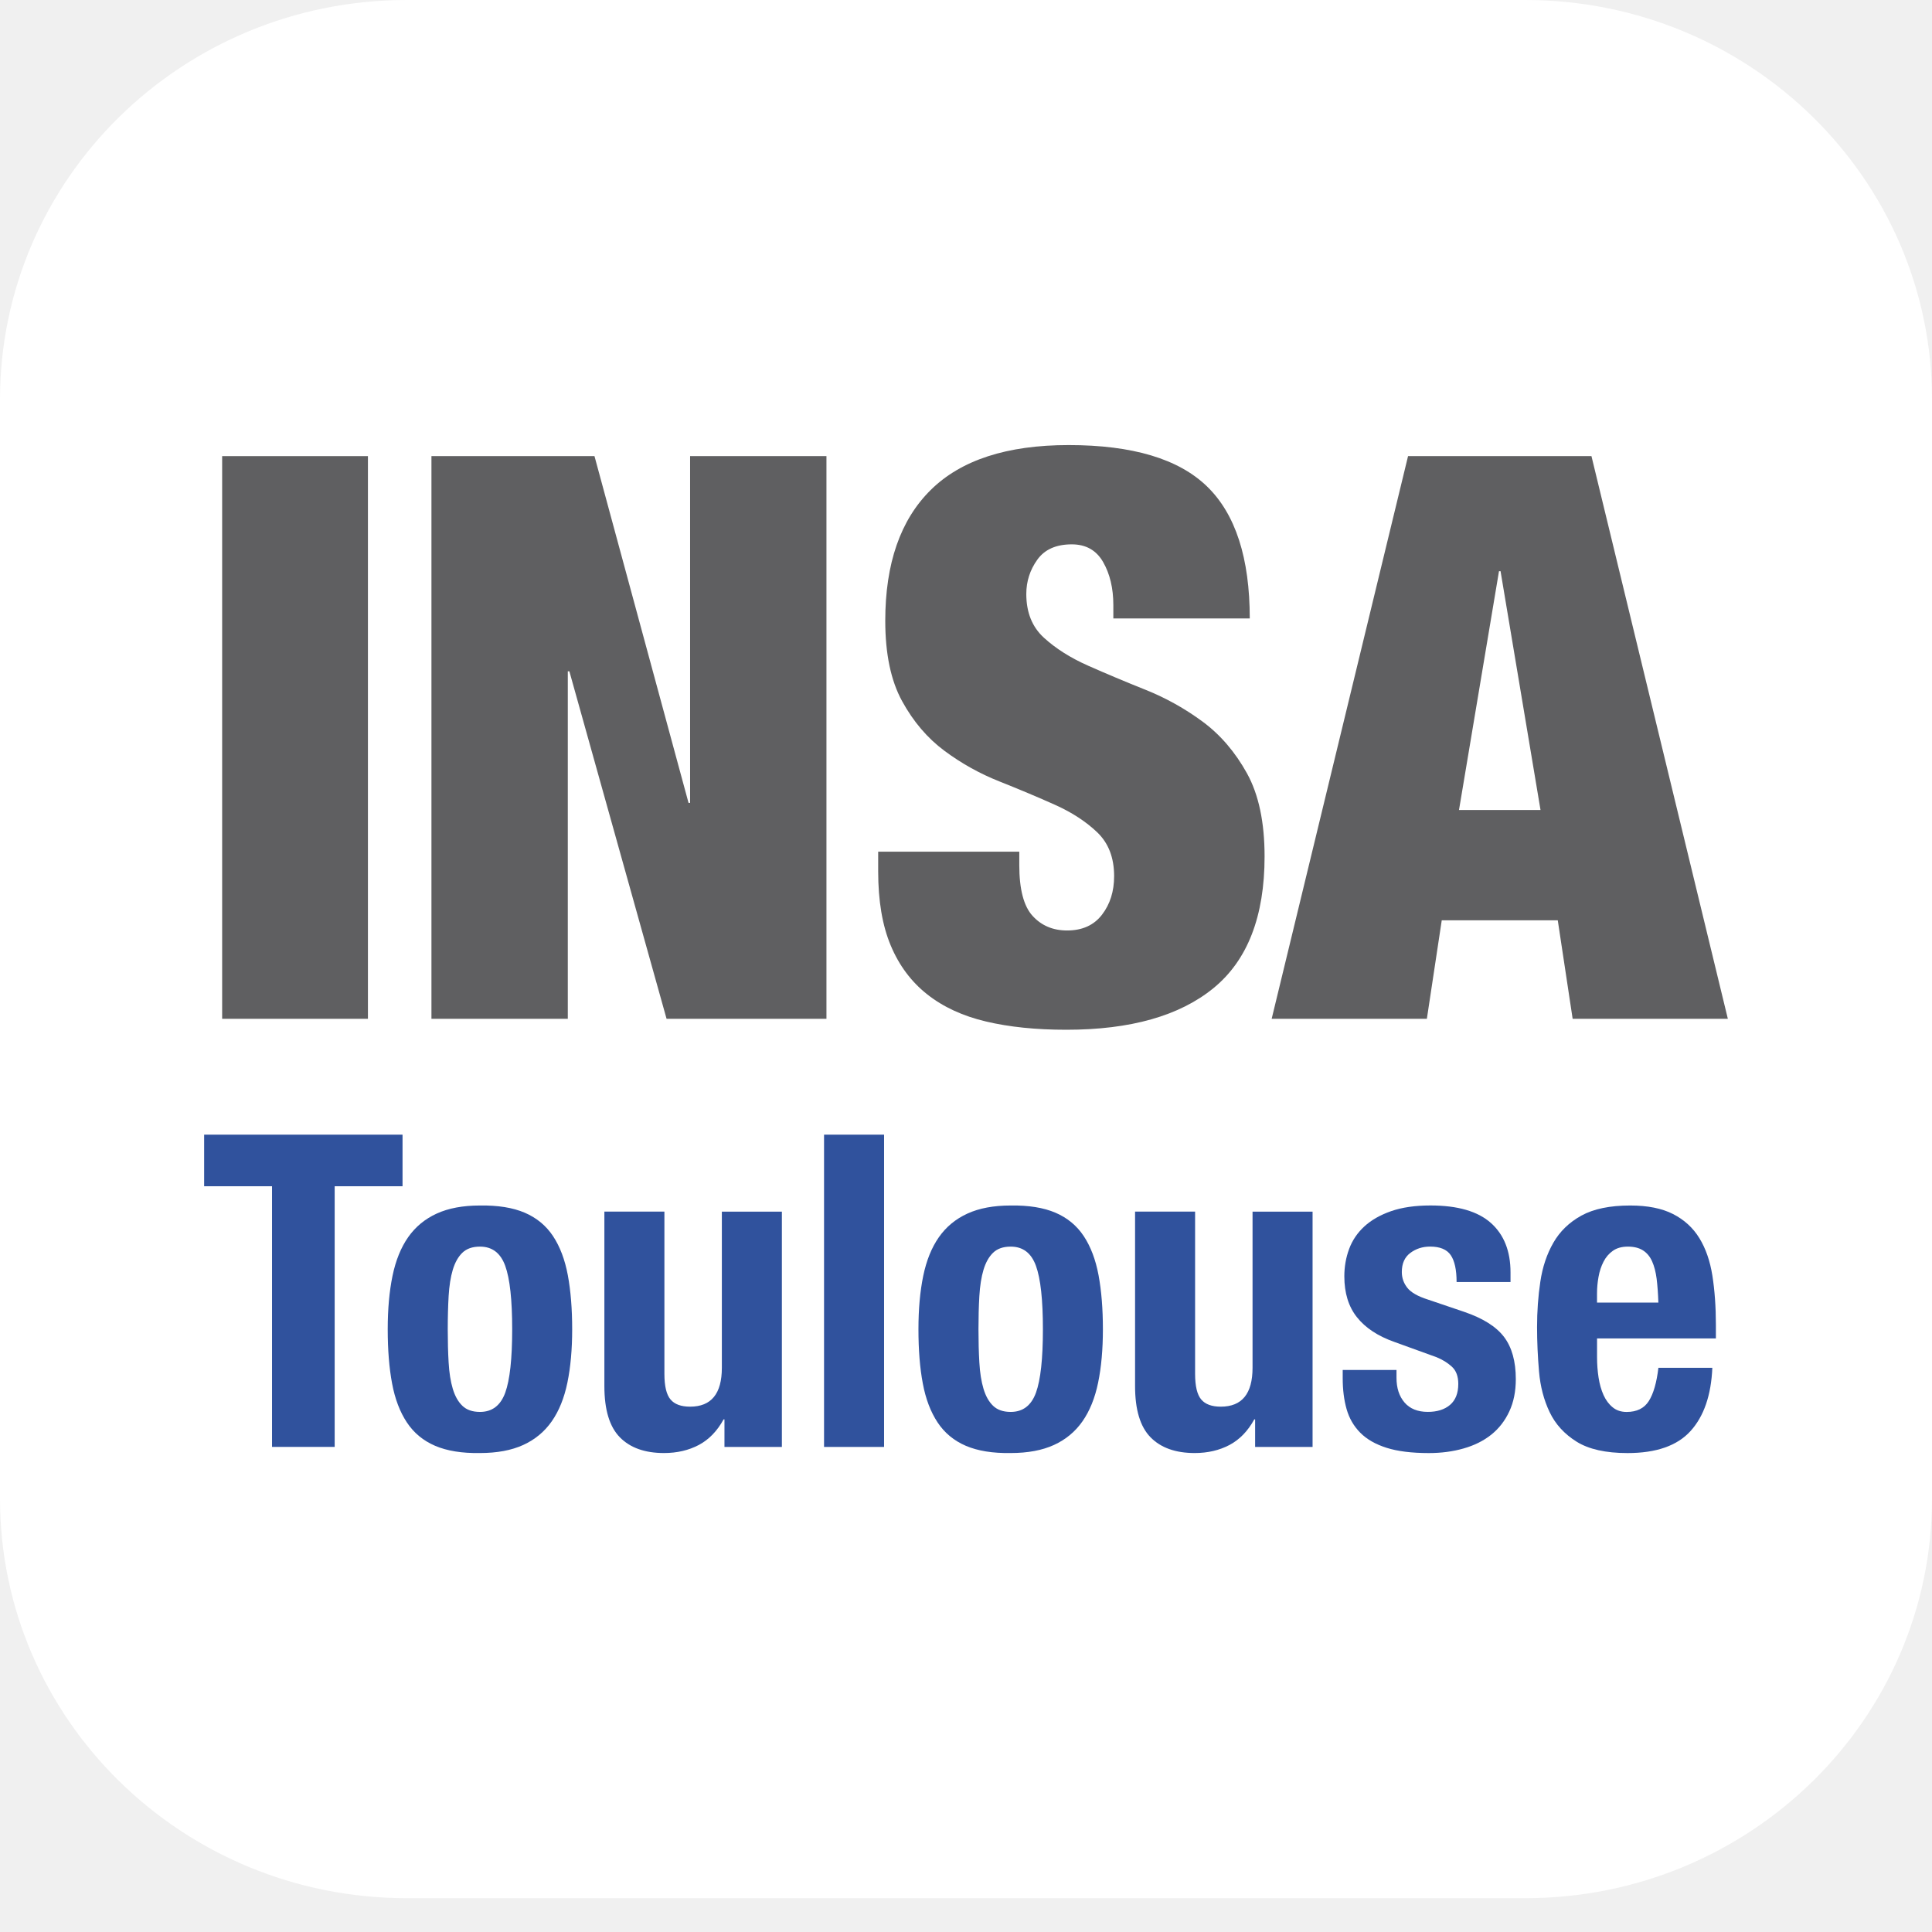
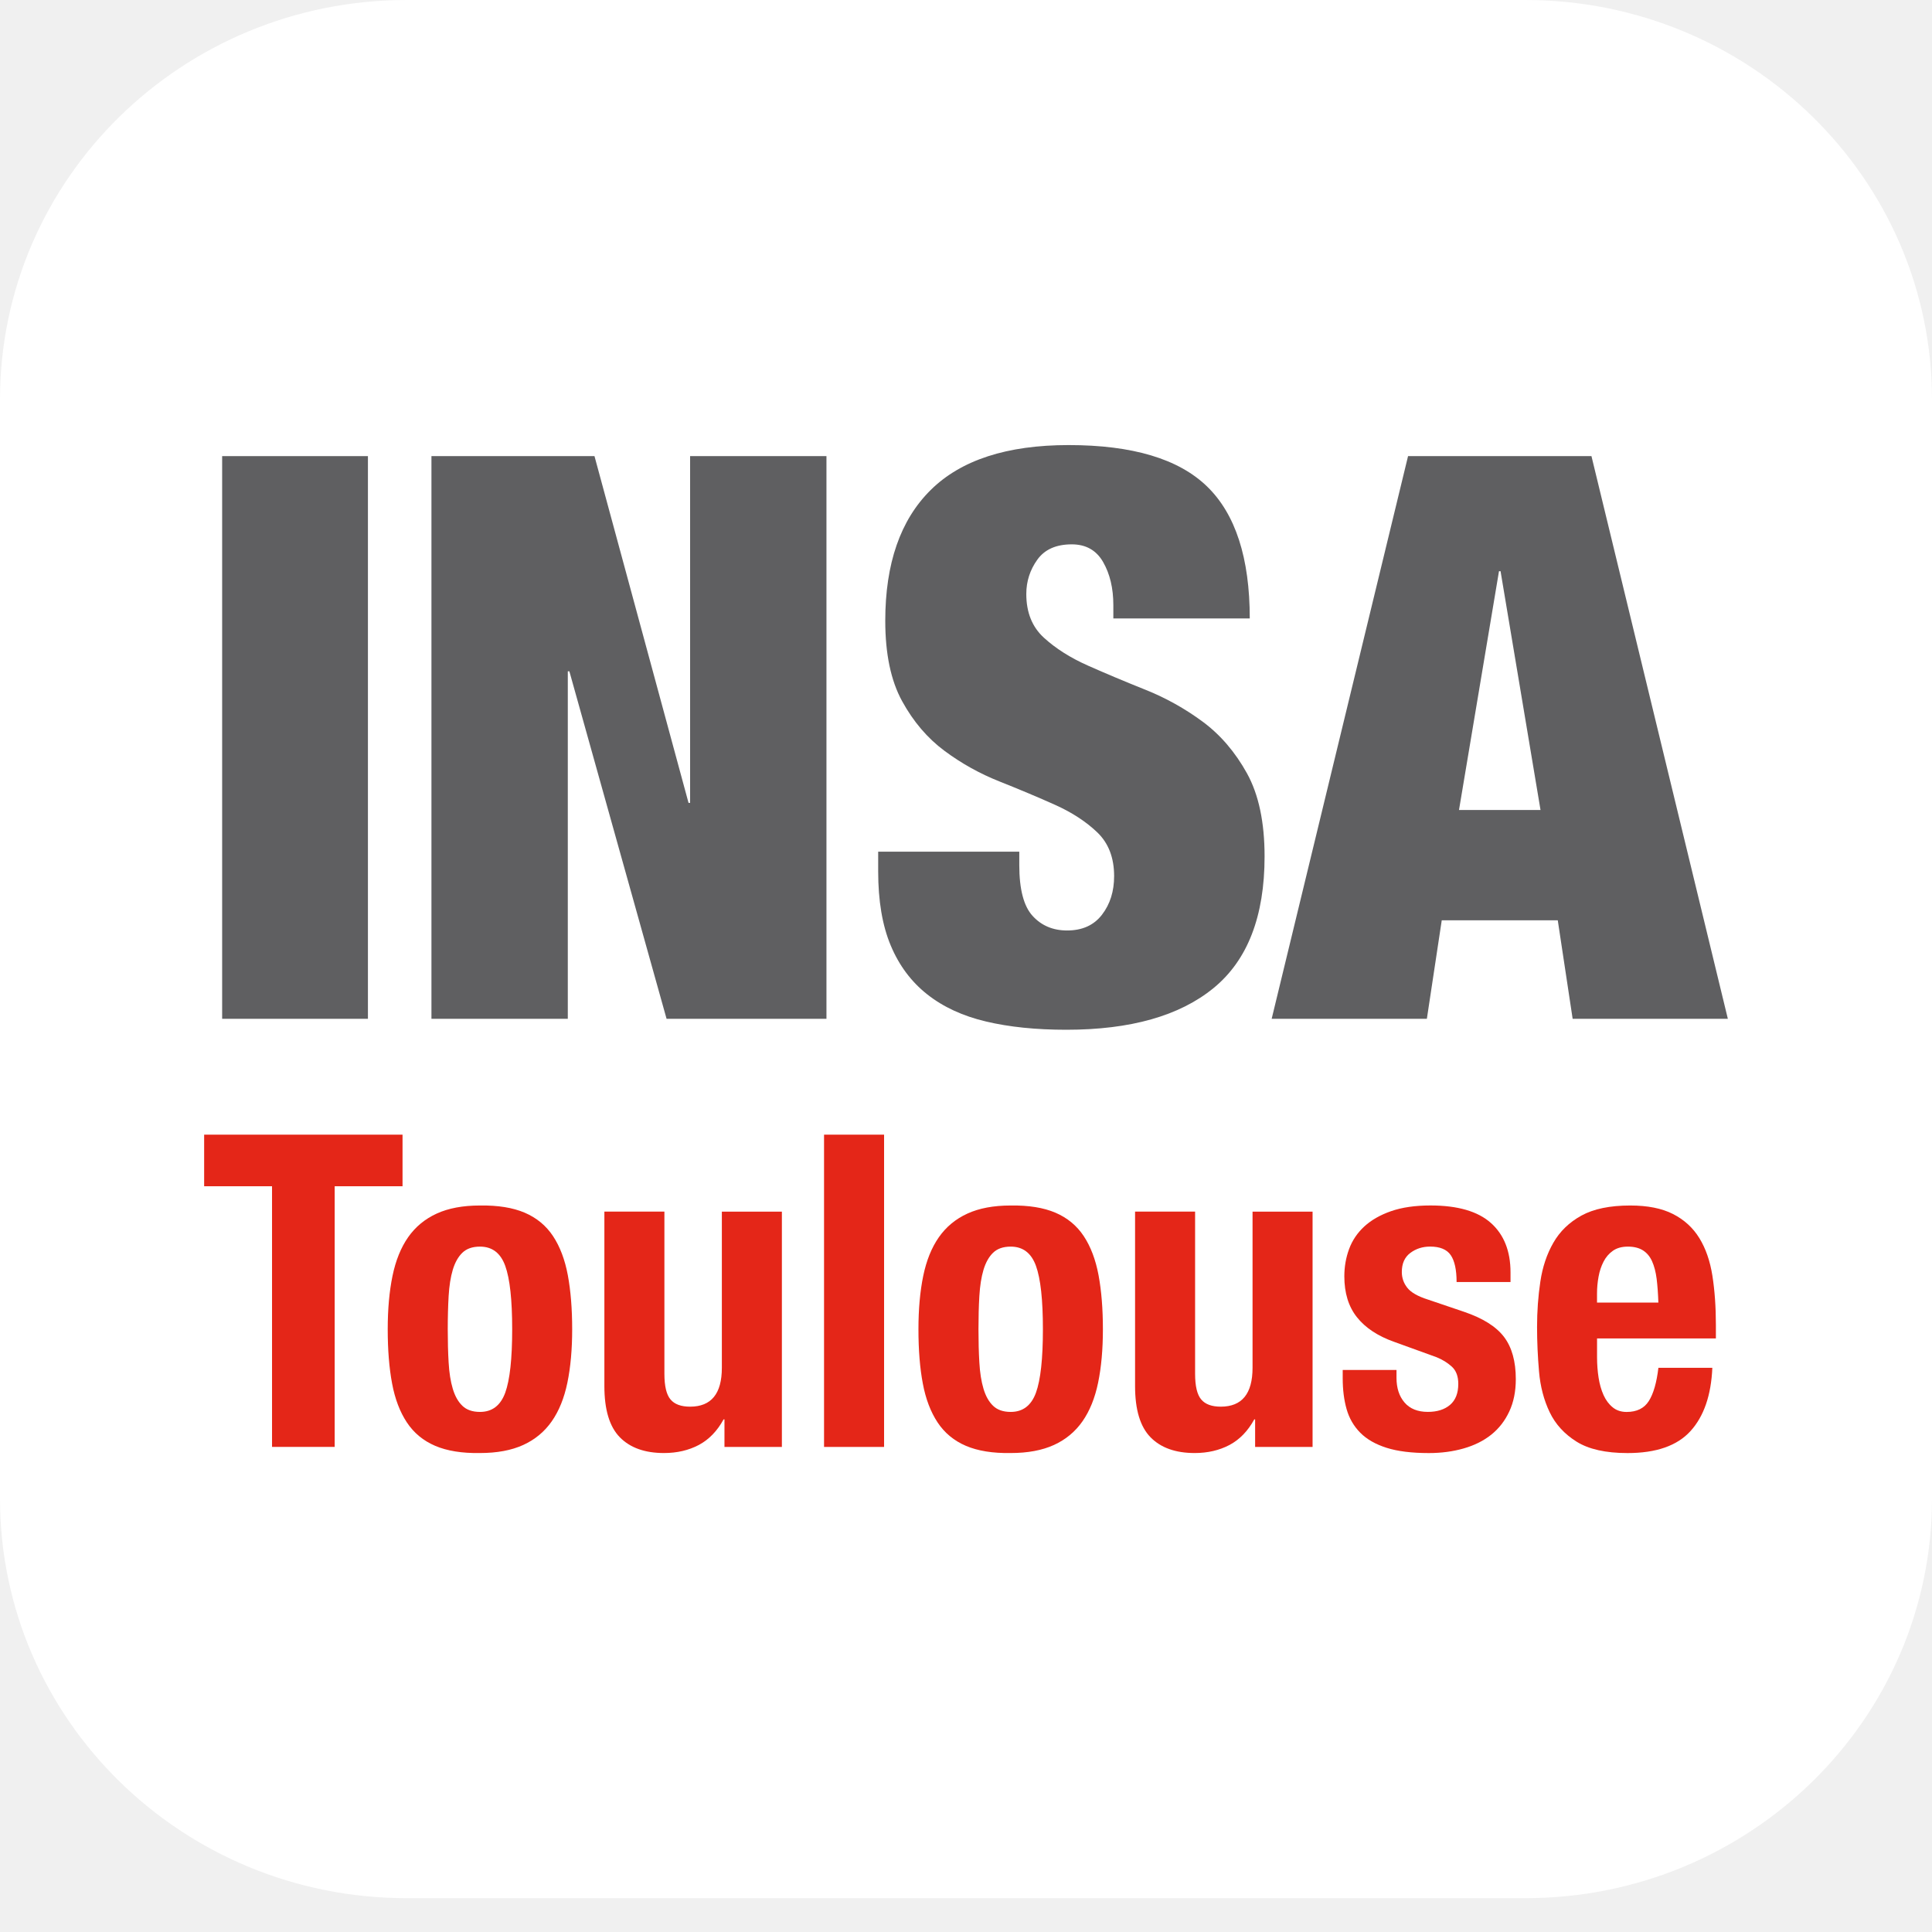
<svg xmlns="http://www.w3.org/2000/svg" version="1.1" x="0px" y="0px" width="57px" height="57px" viewBox="0 0 57 57" enable-background="new 0 0 57 57" xml:space="preserve">
  <defs>
</defs>
  <path fill="#FFFFFF" d="M57,44.213c0,6.511-5.374,11.789-12,11.789H12c-6.627,0-12-5.278-12-11.789V11.789C0,5.278,5.373,0,12,0H45  c6.627,0,12,5.278,12,11.789V44.213z" />
  <path fill="#5F5F61" d="M6.554,13.457h4.301v16.601H6.554V13.457z" />
  <path fill="#5F5F61" d="M12.729,13.457h4.81l2.775,10.23h0.046v-10.23h4.023v16.601h-4.717l-2.868-10.253h-0.046v10.253h-4.023  V13.457z" />
  <path fill="#5F5F61" d="M32.847,18.246v-0.395c0-0.496-0.101-0.919-0.301-1.268s-0.509-0.523-0.925-0.523  c-0.462,0-0.802,0.151-1.018,0.454c-0.216,0.302-0.324,0.639-0.324,1.011c0,0.543,0.173,0.974,0.521,1.291  c0.347,0.317,0.782,0.593,1.306,0.825s1.087,0.469,1.688,0.709c0.601,0.24,1.164,0.555,1.688,0.941  c0.524,0.388,0.959,0.896,1.307,1.523c0.347,0.628,0.52,1.445,0.52,2.452c0,1.768-0.501,3.062-1.503,3.883  c-1.002,0.822-2.451,1.232-4.348,1.232c-0.894,0-1.685-0.081-2.37-0.244c-0.686-0.162-1.264-0.43-1.734-0.802  c-0.471-0.372-0.829-0.853-1.075-1.441c-0.247-0.589-0.37-1.317-0.37-2.186v-0.581h4.163v0.395c0,0.714,0.131,1.214,0.393,1.5  c0.262,0.287,0.601,0.43,1.018,0.43c0.447,0,0.79-0.154,1.029-0.465c0.239-0.31,0.358-0.689,0.358-1.139  c0-0.543-0.166-0.973-0.497-1.291c-0.332-0.317-0.748-0.589-1.249-0.813c-0.501-0.225-1.045-0.453-1.63-0.686  c-0.586-0.232-1.13-0.535-1.63-0.907c-0.501-0.372-0.917-0.86-1.249-1.465s-0.497-1.395-0.497-2.371  c0-1.689,0.447-2.977,1.341-3.859c0.894-0.884,2.25-1.325,4.07-1.325c1.881,0,3.241,0.406,4.082,1.22  c0.84,0.814,1.261,2.112,1.261,3.895H32.847z" />
  <path fill="#5F5F61" d="M41.542,13.457h5.411l4.024,16.601h-4.579l-0.439-2.906h-3.423l-0.439,2.906h-4.579L41.542,13.457z   M44.271,16.852h-0.046l-1.18,7.045h2.405L44.271,16.852z" />
-   <path fill="#30529D" d="M11.876,33.476v1.522H9.874v7.69H8.026v-7.69H6.023v-1.522H11.876z" />
-   <path fill="#30529D" d="M11.439,39.218c0-0.594,0.047-1.118,0.141-1.574s0.248-0.837,0.462-1.143  c0.214-0.305,0.494-0.537,0.841-0.696s0.772-0.239,1.277-0.239c0.53-0.008,0.971,0.063,1.322,0.213  c0.351,0.151,0.629,0.381,0.834,0.69c0.205,0.31,0.351,0.695,0.437,1.155c0.085,0.46,0.128,0.991,0.128,1.594  c0,0.593-0.047,1.118-0.141,1.574s-0.248,0.836-0.462,1.142s-0.494,0.538-0.841,0.697c-0.346,0.158-0.772,0.238-1.277,0.238  c-0.53,0.009-0.971-0.063-1.322-0.213c-0.351-0.15-0.629-0.381-0.834-0.69c-0.205-0.31-0.351-0.692-0.436-1.148  C11.482,40.361,11.439,39.828,11.439,39.218z M13.21,39.218c0,0.353,0.008,0.68,0.026,0.98c0.017,0.301,0.058,0.56,0.122,0.774  c0.064,0.215,0.158,0.383,0.283,0.503c0.124,0.12,0.297,0.181,0.52,0.181c0.359,0,0.607-0.189,0.745-0.567  c0.137-0.379,0.205-1.003,0.205-1.871c0-0.869-0.068-1.493-0.205-1.871c-0.137-0.379-0.385-0.568-0.745-0.568  c-0.223,0-0.396,0.061-0.52,0.181c-0.125,0.121-0.218,0.289-0.283,0.504c-0.064,0.215-0.104,0.473-0.122,0.773  C13.219,38.538,13.21,38.865,13.21,39.218z" />
-   <path fill="#30529D" d="M21.373,41.876h-0.025c-0.188,0.344-0.432,0.596-0.731,0.755c-0.3,0.158-0.642,0.238-1.027,0.238  c-0.565,0-0.999-0.155-1.303-0.465s-0.456-0.813-0.456-1.51v-5.148h1.771v4.787c0,0.361,0.06,0.613,0.18,0.755  c0.12,0.143,0.313,0.213,0.578,0.213c0.625,0,0.937-0.382,0.937-1.148v-4.606h1.771v6.942h-1.694V41.876z" />
-   <path fill="#30529D" d="M24.312,33.476h1.771v9.213h-1.771V33.476z" />
-   <path fill="#30529D" d="M27.097,39.218c0-0.594,0.047-1.118,0.141-1.574s0.248-0.837,0.462-1.143  c0.214-0.305,0.494-0.537,0.841-0.696s0.772-0.239,1.277-0.239c0.53-0.008,0.971,0.063,1.322,0.213  c0.351,0.151,0.629,0.381,0.834,0.69c0.205,0.31,0.351,0.695,0.437,1.155c0.085,0.46,0.128,0.991,0.128,1.594  c0,0.593-0.047,1.118-0.141,1.574s-0.248,0.836-0.462,1.142s-0.494,0.538-0.841,0.697c-0.346,0.158-0.772,0.238-1.277,0.238  c-0.53,0.009-0.971-0.063-1.322-0.213c-0.351-0.15-0.629-0.381-0.834-0.69c-0.205-0.31-0.351-0.692-0.436-1.148  C27.139,40.361,27.097,39.828,27.097,39.218z M28.868,39.218c0,0.353,0.008,0.68,0.026,0.98c0.017,0.301,0.058,0.56,0.122,0.774  c0.064,0.215,0.158,0.383,0.283,0.503c0.124,0.12,0.297,0.181,0.52,0.181c0.359,0,0.607-0.189,0.745-0.567  c0.137-0.379,0.205-1.003,0.205-1.871c0-0.869-0.068-1.493-0.205-1.871c-0.137-0.379-0.385-0.568-0.745-0.568  c-0.223,0-0.396,0.061-0.52,0.181c-0.125,0.121-0.218,0.289-0.283,0.504c-0.064,0.215-0.104,0.473-0.122,0.773  C28.876,38.538,28.868,38.865,28.868,39.218z" />
-   <path fill="#30529D" d="M37.03,41.876h-0.025c-0.188,0.344-0.432,0.596-0.731,0.755c-0.3,0.158-0.642,0.238-1.027,0.238  c-0.565,0-0.999-0.155-1.303-0.465s-0.456-0.813-0.456-1.51v-5.148h1.771v4.787c0,0.361,0.06,0.613,0.18,0.755  c0.12,0.143,0.313,0.213,0.578,0.213c0.625,0,0.937-0.382,0.937-1.148v-4.606h1.771v6.942H37.03V41.876z" />
-   <path fill="#30529D" d="M41.201,40.417v0.232c0,0.302,0.079,0.545,0.237,0.729s0.387,0.277,0.687,0.277  c0.274,0,0.492-0.068,0.655-0.206c0.162-0.138,0.244-0.345,0.244-0.62c0-0.224-0.064-0.394-0.192-0.51s-0.278-0.208-0.449-0.277  l-1.245-0.451c-0.487-0.172-0.855-0.415-1.104-0.729c-0.249-0.313-0.372-0.716-0.372-1.206c0-0.284,0.047-0.553,0.141-0.807  c0.094-0.254,0.244-0.476,0.449-0.665c0.205-0.188,0.468-0.339,0.789-0.451c0.321-0.111,0.708-0.168,1.162-0.168  c0.804,0,1.399,0.173,1.784,0.517c0.385,0.344,0.578,0.83,0.578,1.458v0.284h-1.591c0-0.361-0.058-0.626-0.173-0.794  c-0.115-0.168-0.319-0.252-0.609-0.252c-0.223,0-0.417,0.063-0.584,0.188c-0.167,0.125-0.25,0.312-0.25,0.562  c0,0.172,0.053,0.327,0.161,0.464c0.107,0.138,0.31,0.254,0.609,0.349l1.065,0.361c0.556,0.189,0.95,0.437,1.181,0.742  s0.347,0.721,0.347,1.245c0,0.361-0.064,0.68-0.193,0.955c-0.128,0.275-0.306,0.503-0.532,0.684  c-0.227,0.181-0.499,0.316-0.815,0.406c-0.317,0.091-0.659,0.136-1.027,0.136c-0.505,0-0.92-0.052-1.245-0.155  c-0.325-0.103-0.584-0.251-0.776-0.444c-0.192-0.194-0.327-0.426-0.404-0.697c-0.077-0.271-0.115-0.574-0.115-0.909v-0.246H41.201z" />
-   <path fill="#30529D" d="M47.118,39.488v0.555c0,0.207,0.015,0.406,0.045,0.601c0.03,0.193,0.079,0.365,0.147,0.516  c0.068,0.15,0.158,0.271,0.27,0.361c0.111,0.091,0.248,0.136,0.411,0.136c0.299,0,0.518-0.107,0.654-0.322  c0.137-0.215,0.231-0.542,0.283-0.981h1.591c-0.034,0.809-0.249,1.431-0.642,1.865c-0.394,0.435-1.014,0.651-1.861,0.651  c-0.642,0-1.142-0.112-1.501-0.336s-0.625-0.514-0.795-0.87c-0.171-0.357-0.276-0.757-0.314-1.2s-0.058-0.88-0.058-1.31  c0-0.465,0.032-0.912,0.097-1.343c0.064-0.43,0.192-0.813,0.385-1.148c0.192-0.335,0.468-0.602,0.828-0.8  c0.359-0.197,0.838-0.297,1.438-0.297c0.514,0,0.935,0.084,1.264,0.252s0.588,0.404,0.776,0.71c0.188,0.305,0.316,0.675,0.385,1.109  c0.068,0.435,0.103,0.918,0.103,1.451v0.4H47.118z M48.927,38.431c-0.009-0.267-0.026-0.501-0.051-0.704  c-0.026-0.201-0.071-0.374-0.135-0.516c-0.064-0.142-0.154-0.249-0.27-0.322c-0.116-0.073-0.263-0.11-0.443-0.11  s-0.327,0.041-0.443,0.123s-0.208,0.189-0.276,0.322c-0.069,0.134-0.118,0.282-0.147,0.445c-0.03,0.163-0.045,0.327-0.045,0.49  v0.271H48.927z" />
+   <path fill="#E42618" d="M11.876,33.476v1.522H9.874v7.69H8.026v-7.69H6.023v-1.522H11.876z" />
+   <path fill="#E42618" d="M11.439,39.218c0-0.594,0.047-1.118,0.141-1.574s0.248-0.837,0.462-1.143  c0.214-0.305,0.494-0.537,0.841-0.696s0.772-0.239,1.277-0.239c0.53-0.008,0.971,0.063,1.322,0.213  c0.351,0.151,0.629,0.381,0.834,0.69c0.205,0.31,0.351,0.695,0.437,1.155c0.085,0.46,0.128,0.991,0.128,1.594  c0,0.593-0.047,1.118-0.141,1.574s-0.248,0.836-0.462,1.142s-0.494,0.538-0.841,0.697c-0.346,0.158-0.772,0.238-1.277,0.238  c-0.53,0.009-0.971-0.063-1.322-0.213c-0.351-0.15-0.629-0.381-0.834-0.69c-0.205-0.31-0.351-0.692-0.436-1.148  C11.482,40.361,11.439,39.828,11.439,39.218z M13.21,39.218c0,0.353,0.008,0.68,0.026,0.98c0.017,0.301,0.058,0.56,0.122,0.774  c0.064,0.215,0.158,0.383,0.283,0.503c0.124,0.12,0.297,0.181,0.52,0.181c0.359,0,0.607-0.189,0.745-0.567  c0.137-0.379,0.205-1.003,0.205-1.871c0-0.869-0.068-1.493-0.205-1.871c-0.137-0.379-0.385-0.568-0.745-0.568  c-0.223,0-0.396,0.061-0.52,0.181c-0.125,0.121-0.218,0.289-0.283,0.504c-0.064,0.215-0.104,0.473-0.122,0.773  C13.219,38.538,13.21,38.865,13.21,39.218z" />
+   <path fill="#E42618" d="M21.373,41.876h-0.025c-0.188,0.344-0.432,0.596-0.731,0.755c-0.3,0.158-0.642,0.238-1.027,0.238  c-0.565,0-0.999-0.155-1.303-0.465s-0.456-0.813-0.456-1.51v-5.148h1.771v4.787c0,0.361,0.06,0.613,0.18,0.755  c0.12,0.143,0.313,0.213,0.578,0.213c0.625,0,0.937-0.382,0.937-1.148v-4.606h1.771v6.942h-1.694V41.876z" />
+   <path fill="#E42618" d="M24.312,33.476h1.771v9.213h-1.771V33.476z" />
+   <path fill="#E42618" d="M27.097,39.218c0-0.594,0.047-1.118,0.141-1.574s0.248-0.837,0.462-1.143  c0.214-0.305,0.494-0.537,0.841-0.696s0.772-0.239,1.277-0.239c0.53-0.008,0.971,0.063,1.322,0.213  c0.351,0.151,0.629,0.381,0.834,0.69c0.205,0.31,0.351,0.695,0.437,1.155c0.085,0.46,0.128,0.991,0.128,1.594  c0,0.593-0.047,1.118-0.141,1.574s-0.248,0.836-0.462,1.142s-0.494,0.538-0.841,0.697c-0.346,0.158-0.772,0.238-1.277,0.238  c-0.53,0.009-0.971-0.063-1.322-0.213c-0.351-0.15-0.629-0.381-0.834-0.69c-0.205-0.31-0.351-0.692-0.436-1.148  C27.139,40.361,27.097,39.828,27.097,39.218z M28.868,39.218c0,0.353,0.008,0.68,0.026,0.98c0.017,0.301,0.058,0.56,0.122,0.774  c0.064,0.215,0.158,0.383,0.283,0.503c0.124,0.12,0.297,0.181,0.52,0.181c0.359,0,0.607-0.189,0.745-0.567  c0.137-0.379,0.205-1.003,0.205-1.871c0-0.869-0.068-1.493-0.205-1.871c-0.137-0.379-0.385-0.568-0.745-0.568  c-0.223,0-0.396,0.061-0.52,0.181c-0.125,0.121-0.218,0.289-0.283,0.504c-0.064,0.215-0.104,0.473-0.122,0.773  C28.876,38.538,28.868,38.865,28.868,39.218z" />
+   <path fill="#E42618" d="M37.03,41.876h-0.025c-0.188,0.344-0.432,0.596-0.731,0.755c-0.3,0.158-0.642,0.238-1.027,0.238  c-0.565,0-0.999-0.155-1.303-0.465s-0.456-0.813-0.456-1.51v-5.148h1.771v4.787c0,0.361,0.06,0.613,0.18,0.755  c0.12,0.143,0.313,0.213,0.578,0.213c0.625,0,0.937-0.382,0.937-1.148v-4.606h1.771v6.942H37.03V41.876z" />
+   <path fill="#E42618" d="M41.201,40.417v0.232c0,0.302,0.079,0.545,0.237,0.729s0.387,0.277,0.687,0.277  c0.274,0,0.492-0.068,0.655-0.206c0.162-0.138,0.244-0.345,0.244-0.62c0-0.224-0.064-0.394-0.192-0.51s-0.278-0.208-0.449-0.277  l-1.245-0.451c-0.487-0.172-0.855-0.415-1.104-0.729c-0.249-0.313-0.372-0.716-0.372-1.206c0-0.284,0.047-0.553,0.141-0.807  c0.094-0.254,0.244-0.476,0.449-0.665c0.205-0.188,0.468-0.339,0.789-0.451c0.321-0.111,0.708-0.168,1.162-0.168  c0.804,0,1.399,0.173,1.784,0.517c0.385,0.344,0.578,0.83,0.578,1.458v0.284h-1.591c0-0.361-0.058-0.626-0.173-0.794  c-0.115-0.168-0.319-0.252-0.609-0.252c-0.223,0-0.417,0.063-0.584,0.188c-0.167,0.125-0.25,0.312-0.25,0.562  c0,0.172,0.053,0.327,0.161,0.464c0.107,0.138,0.31,0.254,0.609,0.349l1.065,0.361c0.556,0.189,0.95,0.437,1.181,0.742  s0.347,0.721,0.347,1.245c0,0.361-0.064,0.68-0.193,0.955c-0.128,0.275-0.306,0.503-0.532,0.684  c-0.227,0.181-0.499,0.316-0.815,0.406c-0.317,0.091-0.659,0.136-1.027,0.136c-0.505,0-0.92-0.052-1.245-0.155  c-0.325-0.103-0.584-0.251-0.776-0.444c-0.192-0.194-0.327-0.426-0.404-0.697c-0.077-0.271-0.115-0.574-0.115-0.909v-0.246H41.201z" />
+   <path fill="#E42618" d="M47.118,39.488v0.555c0,0.207,0.015,0.406,0.045,0.601c0.03,0.193,0.079,0.365,0.147,0.516  c0.068,0.15,0.158,0.271,0.27,0.361c0.111,0.091,0.248,0.136,0.411,0.136c0.299,0,0.518-0.107,0.654-0.322  c0.137-0.215,0.231-0.542,0.283-0.981h1.591c-0.034,0.809-0.249,1.431-0.642,1.865c-0.394,0.435-1.014,0.651-1.861,0.651  c-0.642,0-1.142-0.112-1.501-0.336s-0.625-0.514-0.795-0.87c-0.171-0.357-0.276-0.757-0.314-1.2s-0.058-0.88-0.058-1.31  c0-0.465,0.032-0.912,0.097-1.343c0.064-0.43,0.192-0.813,0.385-1.148c0.192-0.335,0.468-0.602,0.828-0.8  c0.359-0.197,0.838-0.297,1.438-0.297c0.514,0,0.935,0.084,1.264,0.252s0.588,0.404,0.776,0.71c0.188,0.305,0.316,0.675,0.385,1.109  c0.068,0.435,0.103,0.918,0.103,1.451v0.4H47.118z M48.927,38.431c-0.009-0.267-0.026-0.501-0.051-0.704  c-0.026-0.201-0.071-0.374-0.135-0.516c-0.064-0.142-0.154-0.249-0.27-0.322c-0.116-0.073-0.263-0.11-0.443-0.11  s-0.327,0.041-0.443,0.123s-0.208,0.189-0.276,0.322c-0.069,0.134-0.118,0.282-0.147,0.445c-0.03,0.163-0.045,0.327-0.045,0.49  v0.271H48.927z" />
</svg>
